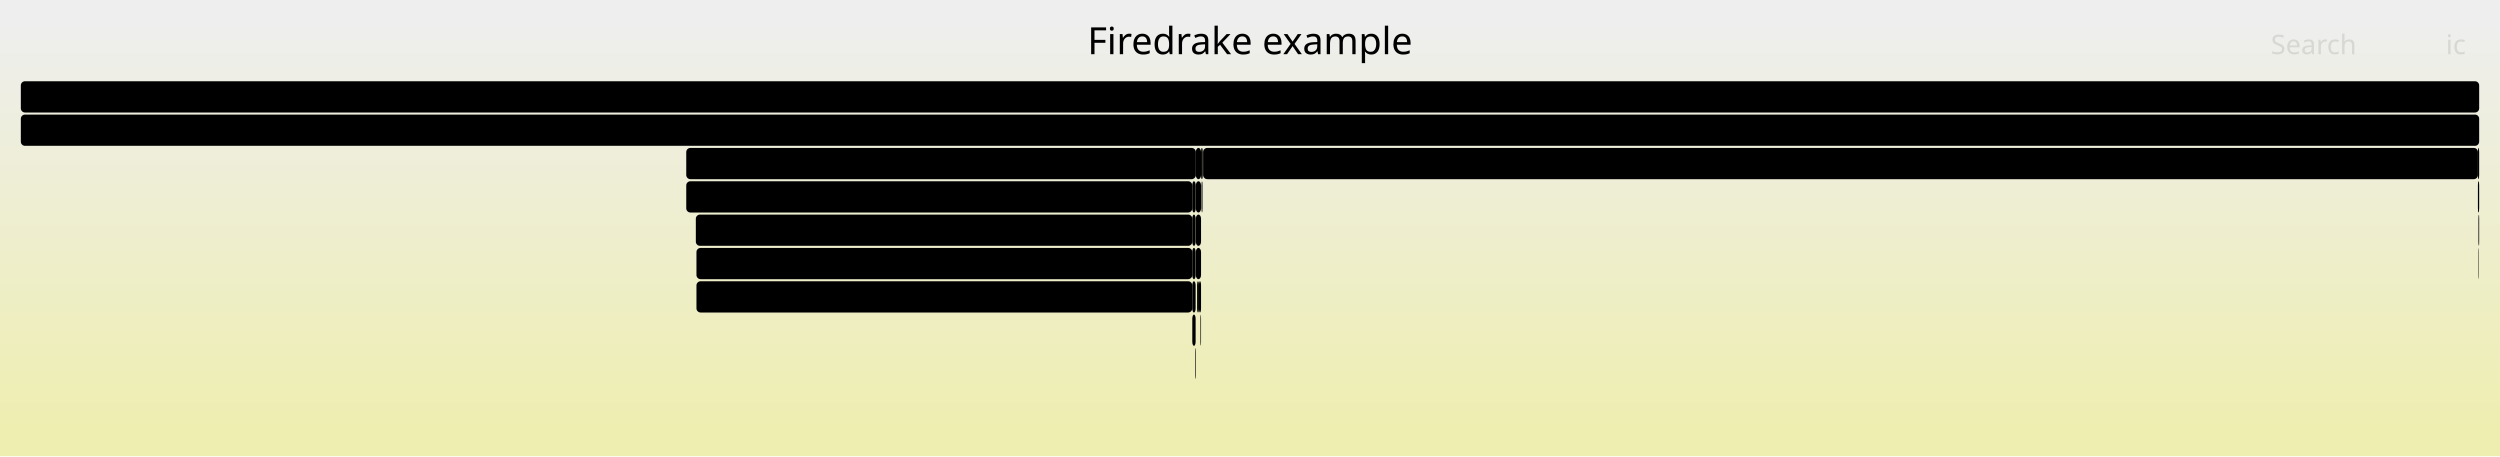
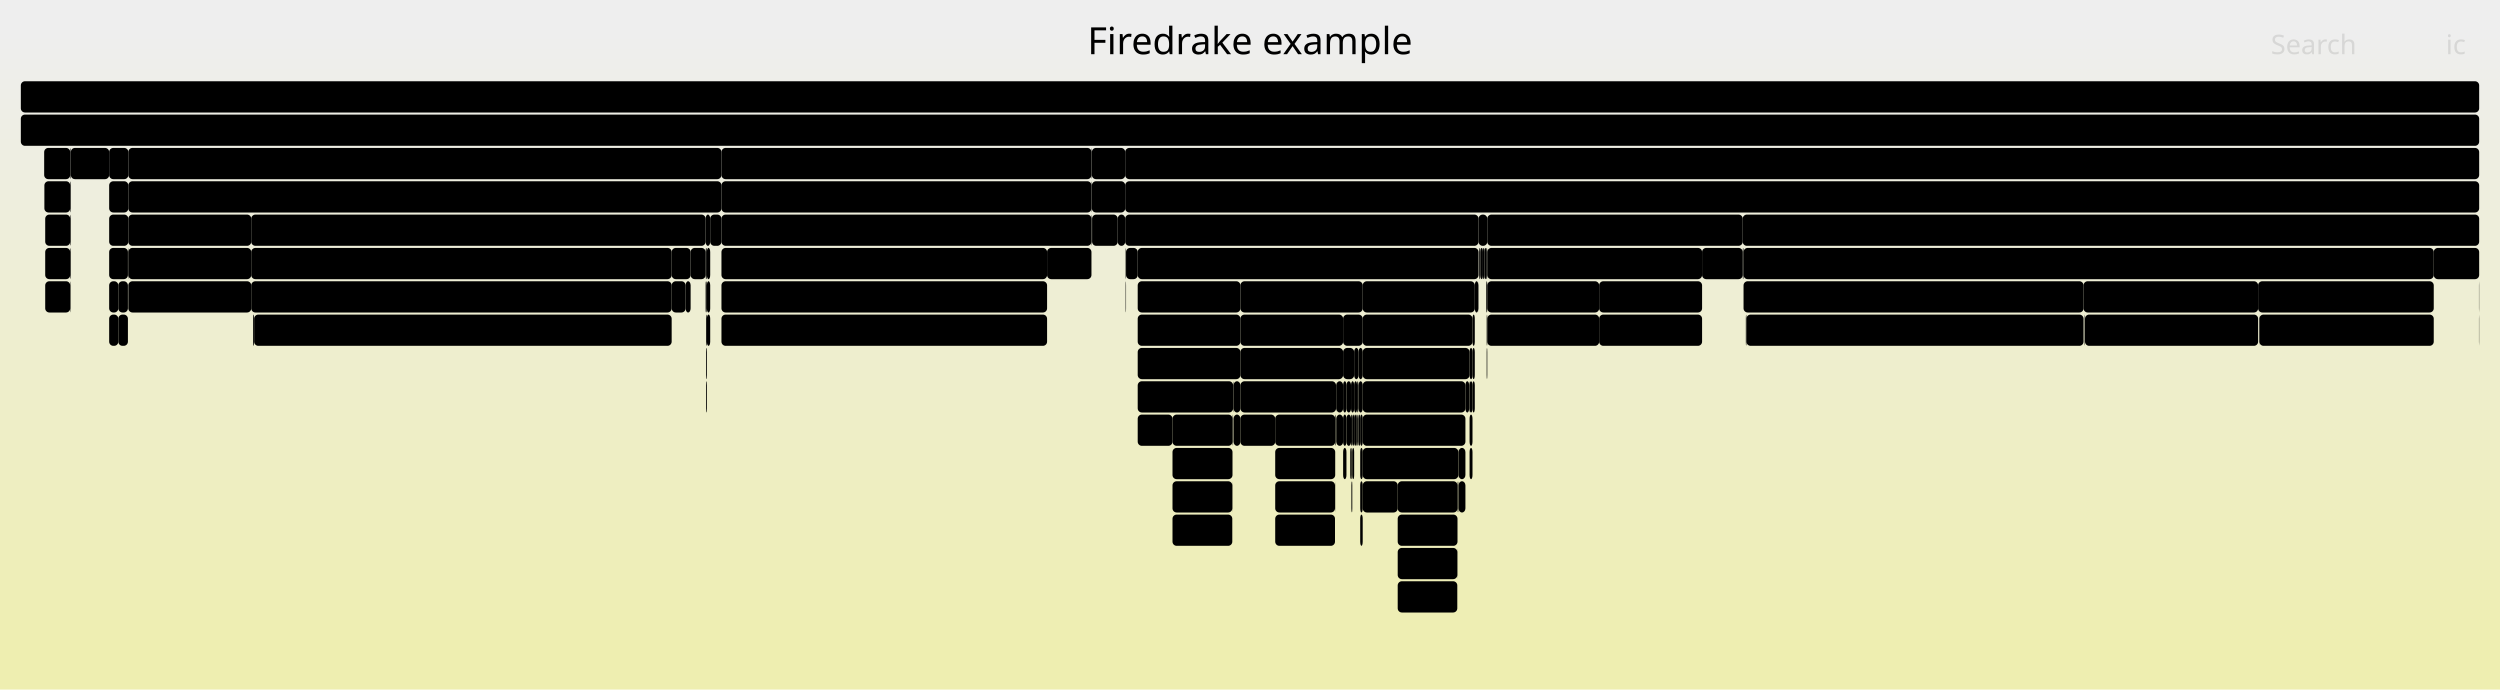
- <svg xmlns="http://www.w3.org/2000/svg" version="1.1" width="1200" height="219" viewBox="0 0 1200 219">
+ <svg xmlns="http://www.w3.org/2000/svg" version="1.1" width="1200" height="331" viewBox="0 0 1200 331">
  <defs>
    <linearGradient id="background" y1="0" y2="1" x1="0" x2="0">
      <stop stop-color="#eeeeee" offset="5%" />
      <stop stop-color="#eeeeb0" offset="95%" />
    </linearGradient>
  </defs>
  <style type="text/css">
	text { font-family:Verdana; font-size:13px; fill:rgb(0,0,0); }
	#search, #ignorecase { opacity:0.1; cursor:pointer; }
	#search:hover, #search.show, #ignorecase:hover, #ignorecase.show { opacity:1; }
	#subtitle { text-anchor:middle; font-color:rgb(160,160,160); }
	#title { text-anchor:middle; font-size:18px}
	#unzoom { cursor:pointer; }
	#frames &gt; *:hover { stroke:black; stroke-width:0.5; cursor:pointer; }
	.hide { display:none; }
	.parent { opacity:0.5; }
</style>
-   <rect x="0.0" y="0" width="1200.0" height="219.0" fill="url(#background)" />
+   <rect x="0.0" y="0" width="1200.0" height="331.0" fill="url(#background)" />
  <text id="title" x="600.00" y="26">Firedrake example</text>
-   <text id="details" x="10.00" y="201"> </text>
+   <text id="details" x="10.00" y="313"> </text>
  <text id="unzoom" x="10.00" y="26" class="hide">Reset Zoom</text>
  <text id="search" x="1090.00" y="26">Search</text>
  <text id="ignorecase" x="1174.00" y="26">ic</text>
-   <text id="matched" x="1090.00" y="201"> </text>
+   <text id="matched" x="1090.00" y="313"> </text>
  <g id="frames">
    <g>
-       <rect x="573.6" y="167" width="0.3" height="15.0" fill="rgb(0,0,0)" rx="2" ry="2" />
-       <text x="576.58" y="177.5" />
-     </g>
-     <g>
-       <rect x="576.7" y="87" width="0.2" height="15.0" fill="rgb(0,0,0)" rx="2" ry="2" />
-       <text x="579.72" y="97.5" />
-     </g>
-     <g>
-       <rect x="574.6" y="135" width="0.9" height="15.0" fill="rgb(0,0,0)" rx="2" ry="2" />
-       <text x="577.55" y="145.5" />
-     </g>
-     <g>
-       <rect x="572.3" y="151" width="1.6" height="15.0" fill="rgb(0,0,0)" rx="2" ry="2" />
-       <text x="575.26" y="161.5" />
-     </g>
-     <g>
-       <rect x="329.4" y="87" width="242.9" height="15.0" fill="rgb(0,0,0)" rx="2" ry="2" />
-       <text x="332.36" y="97.5">firedrake.extrusion_utils.mak..</text>
-     </g>
-     <g>
-       <rect x="1189.6" y="103" width="0.2" height="15.0" fill="rgb(0,0,0)" rx="2" ry="2" />
-       <text x="1192.65" y="113.5" />
-     </g>
-     <g>
-       <rect x="1189.4" y="87" width="0.6" height="15.0" fill="rgb(0,0,0)" rx="2" ry="2" />
-       <text x="1192.37" y="97.5" />
-     </g>
-     <g>
-       <rect x="574.0" y="87" width="2.5" height="15.0" fill="rgb(0,0,0)" rx="2" ry="2" />
-       <text x="577.01" y="97.5" />
-     </g>
-     <g>
-       <rect x="1189.4" y="71" width="0.6" height="15.0" fill="rgb(0,0,0)" rx="2" ry="2" />
-       <text x="1192.37" y="81.5" />
-     </g>
-     <g>
-       <rect x="576.2" y="151" width="0.3" height="15.0" fill="rgb(0,0,0)" rx="2" ry="2" />
-       <text x="579.18" y="161.5" />
+       <rect x="648.5" y="199" width="0.6" height="15.0" fill="rgb(0,0,0)" rx="2" ry="2" />
+       <text x="651.47" y="209.5" />
+     </g>
+     <g>
+       <rect x="706.8" y="167" width="1.1" height="15.0" fill="rgb(0,0,0)" rx="2" ry="2" />
+       <text x="709.80" y="177.5" />
+     </g>
+     <g>
+       <rect x="650.0" y="199" width="1.0" height="15.0" fill="rgb(0,0,0)" rx="2" ry="2" />
+       <text x="652.97" y="209.5" />
+     </g>
+     <g>
+       <rect x="838.0" y="151" width="0.3" height="15.0" fill="rgb(0,0,0)" rx="2" ry="2" />
+       <text x="840.99" y="161.5" />
+     </g>
+     <g>
+       <rect x="713.9" y="103" width="122.6" height="15.0" fill="rgb(0,0,0)" rx="2" ry="2" />
+       <text x="716.85" y="113.5">SNESFunctionE..</text>
+     </g>
+     <g>
+       <rect x="21.7" y="119" width="12.0" height="15.0" fill="rgb(0,0,0)" rx="2" ry="2" />
+       <text x="24.69" y="129.5" />
+     </g>
+     <g>
+       <rect x="641.1" y="199" width="0.2" height="15.0" fill="rgb(0,0,0)" rx="2" ry="2" />
+       <text x="644.08" y="209.5" />
+     </g>
+     <g>
+       <rect x="612.1" y="215" width="28.8" height="15.0" fill="rgb(0,0,0)" rx="2" ry="2" />
+       <text x="615.14" y="225.5">K..</text>
+     </g>
+     <g>
+       <rect x="644.7" y="183" width="1.6" height="15.0" fill="rgb(0,0,0)" rx="2" ry="2" />
+       <text x="647.71" y="193.5" />
+     </g>
+     <g>
+       <rect x="339.3" y="151" width="1.6" height="15.0" fill="rgb(0,0,0)" rx="2" ry="2" />
+       <text x="342.29" y="161.5" />
+     </g>
+     <g>
+       <rect x="712.5" y="119" width="0.9" height="15.0" fill="rgb(0,0,0)" rx="2" ry="2" />
+       <text x="715.49" y="129.5" />
+     </g>
+     <g>
+       <rect x="33.7" y="103" width="0.3" height="15.0" fill="rgb(0,0,0)" rx="2" ry="2" />
+       <text x="36.67" y="113.5" />
+     </g>
+     <g>
+       <rect x="562.8" y="215" width="28.8" height="15.0" fill="rgb(0,0,0)" rx="2" ry="2" />
+       <text x="565.82" y="225.5">K..</text>
+     </g>
+     <g>
+       <rect x="648.0" y="215" width="0.3" height="15.0" fill="rgb(0,0,0)" rx="2" ry="2" />
+       <text x="651.00" y="225.5" />
+     </g>
+     <g>
+       <rect x="705.4" y="167" width="1.4" height="15.0" fill="rgb(0,0,0)" rx="2" ry="2" />
+       <text x="708.38" y="177.5" />
+     </g>
+     <g>
+       <rect x="654.1" y="135" width="53.8" height="15.0" fill="rgb(0,0,0)" rx="2" ry="2" />
+       <text x="657.10" y="145.5">KSPSo..</text>
+     </g>
+     <g>
+       <rect x="654.1" y="199" width="49.3" height="15.0" fill="rgb(0,0,0)" rx="2" ry="2" />
+       <text x="657.10" y="209.5">PCAp..</text>
+     </g>
+     <g>
+       <rect x="1168.2" y="119" width="21.8" height="15.0" fill="rgb(0,0,0)" rx="2" ry="2" />
+       <text x="1171.18" y="129.5" />
+     </g>
+     <g>
+       <rect x="709.6" y="135" width="0.1" height="15.0" fill="rgb(0,0,0)" rx="2" ry="2" />
+       <text x="712.62" y="145.5" />
+     </g>
+     <g>
+       <rect x="644.7" y="151" width="9.4" height="15.0" fill="rgb(0,0,0)" rx="2" ry="2" />
+       <text x="647.71" y="161.5" />
+     </g>
+     <g>
+       <rect x="322.4" y="119" width="9.1" height="15.0" fill="rgb(0,0,0)" rx="2" ry="2" />
+       <text x="325.43" y="129.5" />
+     </g>
+     <g>
+       <rect x="649.1" y="199" width="0.9" height="15.0" fill="rgb(0,0,0)" rx="2" ry="2" />
+       <text x="652.05" y="209.5" />
+     </g>
+     <g>
+       <rect x="56.8" y="151" width="4.6" height="15.0" fill="rgb(0,0,0)" rx="2" ry="2" />
+       <text x="59.78" y="161.5" />
+     </g>
+     <g>
+       <rect x="650.0" y="167" width="2.1" height="15.0" fill="rgb(0,0,0)" rx="2" ry="2" />
+       <text x="652.97" y="177.5" />
+     </g>
+     <g>
+       <rect x="338.7" y="135" width="0.2" height="15.0" fill="rgb(0,0,0)" rx="2" ry="2" />
+       <text x="341.66" y="145.5" />
+     </g>
+     <g>
+       <rect x="562.8" y="247" width="28.7" height="15.0" fill="rgb(0,0,0)" rx="2" ry="2" />
+       <text x="565.82" y="257.5">M..</text>
+     </g>
+     <g>
+       <rect x="121.5" y="151" width="0.5" height="15.0" fill="rgb(0,0,0)" rx="2" ry="2" />
+       <text x="124.50" y="161.5" />
+     </g>
+     <g>
+       <rect x="339.3" y="119" width="1.6" height="15.0" fill="rgb(0,0,0)" rx="2" ry="2" />
+       <text x="342.29" y="129.5" />
+     </g>
+     <g>
+       <rect x="767.6" y="151" width="49.4" height="15.0" fill="rgb(0,0,0)" rx="2" ry="2" />
+       <text x="770.60" y="161.5">pyop..</text>
+     </g>
+     <g>
+       <rect x="591.8" y="199" width="0.1" height="15.0" fill="rgb(0,0,0)" rx="2" ry="2" />
+       <text x="594.76" y="209.5" />
+     </g>
+     <g>
+       <rect x="61.4" y="119" width="0.2" height="15.0" fill="rgb(0,0,0)" rx="2" ry="2" />
+       <text x="64.37" y="129.5" />
+     </g>
+     <g>
+       <rect x="595.4" y="167" width="49.3" height="15.0" fill="rgb(0,0,0)" rx="2" ry="2" />
+       <text x="598.40" y="177.5">PCAp..</text>
+     </g>
+     <g>
+       <rect x="710.6" y="119" width="1.2" height="15.0" fill="rgb(0,0,0)" rx="2" ry="2" />
+       <text x="713.63" y="129.5" />
+     </g>
+     <g>
+       <rect x="767.6" y="135" width="49.4" height="15.0" fill="rgb(0,0,0)" rx="2" ry="2" />
+       <text x="770.60" y="145.5">Parl..</text>
+     </g>
+     <g>
+       <rect x="120.6" y="103" width="218.1" height="15.0" fill="rgb(0,0,0)" rx="2" ry="2" />
+       <text x="123.61" y="113.5">firedrake.assemble.assemble</text>
+     </g>
+     <g>
+       <rect x="540.3" y="119" width="0.2" height="15.0" fill="rgb(0,0,0)" rx="2" ry="2" />
+       <text x="543.26" y="129.5" />
+     </g>
+     <g>
+       <rect x="705.4" y="215" width="1.4" height="15.0" fill="rgb(0,0,0)" rx="2" ry="2" />
+       <text x="708.38" y="225.5" />
+     </g>
+     <g>
+       <rect x="652.1" y="183" width="2.0" height="15.0" fill="rgb(0,0,0)" rx="2" ry="2" />
+       <text x="655.15" y="193.5" />
+     </g>
+     <g>
+       <rect x="329.1" y="135" width="2.4" height="15.0" fill="rgb(0,0,0)" rx="2" ry="2" />
+       <text x="332.08" y="145.5" />
+     </g>
+     <g>
+       <rect x="524.1" y="87" width="16.0" height="15.0" fill="rgb(0,0,0)" rx="2" ry="2" />
+       <text x="527.06" y="97.5" />
+     </g>
+     <g>
+       <rect x="120.6" y="135" width="201.8" height="15.0" fill="rgb(0,0,0)" rx="2" ry="2" />
+       <text x="123.61" y="145.5">Parloop_Cells_wrap_form0..</text>
+     </g>
+     <g>
+       <rect x="10.0" y="55" width="1180.0" height="15.0" fill="rgb(0,0,0)" rx="2" ry="2" />
+       <text x="13.00" y="65.5">firedrake</text>
+     </g>
+     <g>
+       <rect x="713.9" y="135" width="53.7" height="15.0" fill="rgb(0,0,0)" rx="2" ry="2" />
+       <text x="716.85" y="145.5">Parlo..</text>
    </g>
    <g>
      <rect x="10.0" y="39" width="1180.0" height="15.0" fill="rgb(0,0,0)" rx="2" ry="2" />
      <text x="13.00" y="49.5" />
    </g>
    <g>
-       <rect x="573.9" y="87" width="0.1" height="15.0" fill="rgb(0,0,0)" rx="2" ry="2" />
-       <text x="576.86" y="97.5" />
-     </g>
-     <g>
-       <rect x="572.3" y="119" width="1.6" height="15.0" fill="rgb(0,0,0)" rx="2" ry="2" />
-       <text x="575.26" y="129.5" />
-     </g>
-     <g>
-       <rect x="329.4" y="71" width="244.6" height="15.0" fill="rgb(0,0,0)" rx="2" ry="2" />
-       <text x="332.36" y="81.5">CreateExtMesh</text>
-     </g>
-     <g>
-       <rect x="1189.6" y="119" width="0.2" height="15.0" fill="rgb(0,0,0)" rx="2" ry="2" />
-       <text x="1192.65" y="129.5" />
-     </g>
-     <g>
-       <rect x="575.5" y="135" width="1.0" height="15.0" fill="rgb(0,0,0)" rx="2" ry="2" />
-       <text x="578.51" y="145.5" />
-     </g>
-     <g>
-       <rect x="574.0" y="119" width="2.5" height="15.0" fill="rgb(0,0,0)" rx="2" ry="2" />
-       <text x="577.01" y="129.5" />
-     </g>
-     <g>
-       <rect x="576.5" y="71" width="0.7" height="15.0" fill="rgb(0,0,0)" rx="2" ry="2" />
-       <text x="579.50" y="81.5" />
-     </g>
-     <g>
-       <rect x="334.0" y="103" width="238.3" height="15.0" fill="rgb(0,0,0)" rx="2" ry="2" />
-       <text x="336.98" y="113.5">ParLoopExecute</text>
-     </g>
-     <g>
-       <rect x="574.0" y="103" width="2.5" height="15.0" fill="rgb(0,0,0)" rx="2" ry="2" />
-       <text x="577.01" y="113.5" />
-     </g>
-     <g>
-       <rect x="334.3" y="135" width="238.0" height="15.0" fill="rgb(0,0,0)" rx="2" ry="2" />
-       <text x="337.32" y="145.5">pyop2.global_kernel.GlobalKer..</text>
-     </g>
-     <g>
-       <rect x="572.3" y="87" width="1.6" height="15.0" fill="rgb(0,0,0)" rx="2" ry="2" />
-       <text x="575.26" y="97.5" />
-     </g>
-     <g>
-       <rect x="572.3" y="103" width="1.6" height="15.0" fill="rgb(0,0,0)" rx="2" ry="2" />
-       <text x="575.26" y="113.5" />
-     </g>
-     <g>
-       <rect x="10.0" y="55" width="1180.0" height="15.0" fill="rgb(0,0,0)" rx="2" ry="2" />
-       <text x="13.00" y="65.5">firedrake</text>
-     </g>
-     <g>
-       <rect x="1189.8" y="103" width="0.2" height="15.0" fill="rgb(0,0,0)" rx="2" ry="2" />
-       <text x="1192.81" y="113.5" />
-     </g>
-     <g>
-       <rect x="577.5" y="71" width="611.9" height="15.0" fill="rgb(0,0,0)" rx="2" ry="2" />
-       <text x="580.46" y="81.5">firedrake.__init__</text>
-     </g>
-     <g>
-       <rect x="577.2" y="71" width="0.3" height="15.0" fill="rgb(0,0,0)" rx="2" ry="2" />
-       <text x="580.19" y="81.5" />
-     </g>
-     <g>
-       <rect x="334.3" y="119" width="238.0" height="15.0" fill="rgb(0,0,0)" rx="2" ry="2" />
-       <text x="337.32" y="129.5">Parloop_Cells_wrap_pyop2_kern..</text>
-     </g>
-     <g>
-       <rect x="576.9" y="87" width="0.3" height="15.0" fill="rgb(0,0,0)" rx="2" ry="2" />
-       <text x="579.89" y="97.5" />
-     </g>
-     <g>
-       <rect x="574.0" y="71" width="2.5" height="15.0" fill="rgb(0,0,0)" rx="2" ry="2" />
-       <text x="577.01" y="81.5" />
-     </g>
-     <g>
-       <rect x="572.3" y="135" width="1.6" height="15.0" fill="rgb(0,0,0)" rx="2" ry="2" />
-       <text x="575.26" y="145.5" />
+       <rect x="713.6" y="151" width="0.3" height="15.0" fill="rgb(0,0,0)" rx="2" ry="2" />
+       <text x="716.59" y="161.5" />
+     </g>
+     <g>
+       <rect x="699.5" y="263" width="0.1" height="15.0" fill="rgb(0,0,0)" rx="2" ry="2" />
+       <text x="702.48" y="273.5" />
+     </g>
+     <g>
+       <rect x="546.1" y="135" width="49.3" height="15.0" fill="rgb(0,0,0)" rx="2" ry="2" />
+       <text x="549.10" y="145.5">KSPS..</text>
+     </g>
+     <g>
+       <rect x="546.1" y="119" width="163.6" height="15.0" fill="rgb(0,0,0)" rx="2" ry="2" />
+       <text x="549.10" y="129.5">PCApply</text>
+     </g>
+     <g>
+       <rect x="652.1" y="199" width="0.8" height="15.0" fill="rgb(0,0,0)" rx="2" ry="2" />
+       <text x="655.15" y="209.5" />
+     </g>
+     <g>
+       <rect x="670.9" y="263" width="28.6" height="15.0" fill="rgb(0,0,0)" rx="2" ry="2" />
+       <text x="673.85" y="273.5">P..</text>
+     </g>
+     <g>
+       <rect x="652.1" y="167" width="2.0" height="15.0" fill="rgb(0,0,0)" rx="2" ry="2" />
+       <text x="655.15" y="177.5" />
+     </g>
+     <g>
+       <rect x="591.9" y="183" width="0.2" height="15.0" fill="rgb(0,0,0)" rx="2" ry="2" />
+       <text x="594.95" y="193.5" />
+     </g>
+     <g>
+       <rect x="700.0" y="215" width="0.1" height="15.0" fill="rgb(0,0,0)" rx="2" ry="2" />
+       <text x="702.97" y="225.5" />
+     </g>
+     <g>
+       <rect x="502.6" y="119" width="21.3" height="15.0" fill="rgb(0,0,0)" rx="2" ry="2" />
+       <text x="505.63" y="129.5" />
+     </g>
+     <g>
+       <rect x="1084.5" y="151" width="83.7" height="15.0" fill="rgb(0,0,0)" rx="2" ry="2" />
+       <text x="1087.53" y="161.5">pyop2.gl..</text>
+     </g>
+     <g>
+       <rect x="1083.9" y="135" width="84.3" height="15.0" fill="rgb(0,0,0)" rx="2" ry="2" />
+       <text x="1086.93" y="145.5">Parloop_..</text>
+     </g>
+     <g>
+       <rect x="1084.4" y="151" width="0.1" height="15.0" fill="rgb(0,0,0)" rx="2" ry="2" />
+       <text x="1087.39" y="161.5" />
+     </g>
+     <g>
+       <rect x="1189.9" y="151" width="0.1" height="15.0" fill="rgb(0,0,0)" rx="2" ry="2" />
+       <text x="1192.88" y="161.5" />
+     </g>
+     <g>
+       <rect x="699.8" y="231" width="0.2" height="15.0" fill="rgb(0,0,0)" rx="2" ry="2" />
+       <text x="702.78" y="241.5" />
+     </g>
+     <g>
+       <rect x="713.9" y="119" width="103.1" height="15.0" fill="rgb(0,0,0)" rx="2" ry="2" />
+       <text x="716.85" y="129.5">ParLoopExec..</text>
+     </g>
+     <g>
+       <rect x="648.5" y="183" width="1.5" height="15.0" fill="rgb(0,0,0)" rx="2" ry="2" />
+       <text x="651.47" y="193.5" />
+     </g>
+     <g>
+       <rect x="546.1" y="199" width="16.7" height="15.0" fill="rgb(0,0,0)" rx="2" ry="2" />
+       <text x="549.10" y="209.5" />
+     </g>
+     <g>
+       <rect x="649.1" y="215" width="0.9" height="15.0" fill="rgb(0,0,0)" rx="2" ry="2" />
+       <text x="652.05" y="225.5" />
+     </g>
+     <g>
+       <rect x="591.6" y="199" width="0.2" height="15.0" fill="rgb(0,0,0)" rx="2" ry="2" />
+       <text x="594.62" y="209.5" />
+     </g>
+     <g>
+       <rect x="648.8" y="231" width="0.3" height="15.0" fill="rgb(0,0,0)" rx="2" ry="2" />
+       <text x="651.81" y="241.5" />
+     </g>
+     <g>
+       <rect x="706.8" y="183" width="1.1" height="15.0" fill="rgb(0,0,0)" rx="2" ry="2" />
+       <text x="709.80" y="193.5" />
+     </g>
+     <g>
+       <rect x="52.4" y="71" width="9.2" height="15.0" fill="rgb(0,0,0)" rx="2" ry="2" />
+       <text x="55.40" y="81.5" />
+     </g>
+     <g>
+       <rect x="536.5" y="103" width="3.6" height="15.0" fill="rgb(0,0,0)" rx="2" ry="2" />
+       <text x="539.47" y="113.5" />
+     </g>
+     <g>
+       <rect x="710.0" y="119" width="0.6" height="15.0" fill="rgb(0,0,0)" rx="2" ry="2" />
+       <text x="712.96" y="129.5" />
+     </g>
+     <g>
+       <rect x="612.1" y="247" width="28.7" height="15.0" fill="rgb(0,0,0)" rx="2" ry="2" />
+       <text x="615.14" y="257.5">M..</text>
+     </g>
+     <g>
+       <rect x="654.1" y="151" width="52.7" height="15.0" fill="rgb(0,0,0)" rx="2" ry="2" />
+       <text x="657.10" y="161.5">KSPS..</text>
+     </g>
+     <g>
+       <rect x="654.1" y="167" width="51.3" height="15.0" fill="rgb(0,0,0)" rx="2" ry="2" />
+       <text x="657.10" y="177.5">MatM..</text>
+     </g>
+     <g>
+       <rect x="338.7" y="119" width="0.6" height="15.0" fill="rgb(0,0,0)" rx="2" ry="2" />
+       <text x="341.66" y="129.5" />
+     </g>
+     <g>
+       <rect x="562.8" y="199" width="28.8" height="15.0" fill="rgb(0,0,0)" rx="2" ry="2" />
+       <text x="565.82" y="209.5">P..</text>
+     </g>
+     <g>
+       <rect x="652.0" y="199" width="0.1" height="15.0" fill="rgb(0,0,0)" rx="2" ry="2" />
+       <text x="655.02" y="209.5" />
+     </g>
+     <g>
+       <rect x="61.6" y="135" width="59.0" height="15.0" fill="rgb(0,0,0)" rx="2" ry="2" />
+       <text x="64.60" y="145.5">pyop2..</text>
+     </g>
+     <g>
+       <rect x="61.6" y="119" width="59.0" height="15.0" fill="rgb(0,0,0)" rx="2" ry="2" />
+       <text x="64.60" y="129.5">Parlo..</text>
+     </g>
+     <g>
+       <rect x="648.3" y="215" width="0.2" height="15.0" fill="rgb(0,0,0)" rx="2" ry="2" />
+       <text x="651.32" y="225.5" />
+     </g>
+     <g>
+       <rect x="836.9" y="135" width="163.2" height="15.0" fill="rgb(0,0,0)" rx="2" ry="2" />
+       <text x="839.93" y="145.5">Parloop_Cells_wrap_..</text>
+     </g>
+     <g>
+       <rect x="646.3" y="183" width="2.2" height="15.0" fill="rgb(0,0,0)" rx="2" ry="2" />
+       <text x="649.30" y="193.5" />
+     </g>
+     <g>
+       <rect x="705.4" y="183" width="1.4" height="15.0" fill="rgb(0,0,0)" rx="2" ry="2" />
+       <text x="708.38" y="193.5" />
+     </g>
+     <g>
+       <rect x="52.4" y="135" width="4.4" height="15.0" fill="rgb(0,0,0)" rx="2" ry="2" />
+       <text x="55.40" y="145.5" />
+     </g>
+     <g>
+       <rect x="21.2" y="71" width="12.5" height="15.0" fill="rgb(0,0,0)" rx="2" ry="2" />
+       <text x="24.15" y="81.5" />
+     </g>
+     <g>
+       <rect x="322.4" y="135" width="6.7" height="15.0" fill="rgb(0,0,0)" rx="2" ry="2" />
+       <text x="325.43" y="145.5" />
+     </g>
+     <g>
+       <rect x="338.7" y="103" width="2.2" height="15.0" fill="rgb(0,0,0)" rx="2" ry="2" />
+       <text x="341.66" y="113.5" />
+     </g>
+     <g>
+       <rect x="670.9" y="247" width="28.7" height="15.0" fill="rgb(0,0,0)" rx="2" ry="2" />
+       <text x="673.85" y="257.5">K..</text>
+     </g>
+     <g>
+       <rect x="1000.8" y="151" width="83.1" height="15.0" fill="rgb(0,0,0)" rx="2" ry="2" />
+       <text x="1003.80" y="161.5">pyop2.gl..</text>
+     </g>
+     <g>
+       <rect x="52.4" y="151" width="4.4" height="15.0" fill="rgb(0,0,0)" rx="2" ry="2" />
+       <text x="55.40" y="161.5" />
+     </g>
+     <g>
+       <rect x="652.0" y="183" width="0.1" height="15.0" fill="rgb(0,0,0)" rx="2" ry="2" />
+       <text x="655.02" y="193.5" />
+     </g>
+     <g>
+       <rect x="595.4" y="199" width="16.7" height="15.0" fill="rgb(0,0,0)" rx="2" ry="2" />
+       <text x="598.40" y="209.5" />
+     </g>
+     <g>
+       <rect x="670.9" y="279" width="28.6" height="15.0" fill="rgb(0,0,0)" rx="2" ry="2" />
+       <text x="673.85" y="289.5">M..</text>
+     </g>
+     <g>
+       <rect x="33.8" y="135" width="0.2" height="15.0" fill="rgb(0,0,0)" rx="2" ry="2" />
+       <text x="36.83" y="145.5" />
+     </g>
+     <g>
+       <rect x="52.4" y="103" width="9.2" height="15.0" fill="rgb(0,0,0)" rx="2" ry="2" />
+       <text x="55.40" y="113.5" />
+     </g>
+     <g>
+       <rect x="540.1" y="103" width="169.6" height="15.0" fill="rgb(0,0,0)" rx="2" ry="2" />
+       <text x="543.10" y="113.5">KSPSolve</text>
+     </g>
+     <g>
+       <rect x="1000.6" y="151" width="0.2" height="15.0" fill="rgb(0,0,0)" rx="2" ry="2" />
+       <text x="1003.65" y="161.5" />
+     </g>
+     <g>
+       <rect x="523.9" y="87" width="0.2" height="15.0" fill="rgb(0,0,0)" rx="2" ry="2" />
+       <text x="526.91" y="97.5" />
+     </g>
+     <g>
+       <rect x="651.0" y="199" width="0.4" height="15.0" fill="rgb(0,0,0)" rx="2" ry="2" />
+       <text x="653.96" y="209.5" />
+     </g>
+     <g>
+       <rect x="705.2" y="183" width="0.2" height="15.0" fill="rgb(0,0,0)" rx="2" ry="2" />
+       <text x="708.15" y="193.5" />
+     </g>
+     <g>
+       <rect x="651.4" y="183" width="0.6" height="15.0" fill="rgb(0,0,0)" rx="2" ry="2" />
+       <text x="654.44" y="193.5" />
+     </g>
+     <g>
+       <rect x="836.9" y="119" width="331.3" height="15.0" fill="rgb(0,0,0)" rx="2" ry="2" />
+       <text x="839.93" y="129.5">ParLoopExecute</text>
+     </g>
+     <g>
+       <rect x="331.5" y="119" width="7.2" height="15.0" fill="rgb(0,0,0)" rx="2" ry="2" />
+       <text x="334.51" y="129.5" />
+     </g>
+     <g>
+       <rect x="706.8" y="151" width="1.1" height="15.0" fill="rgb(0,0,0)" rx="2" ry="2" />
+       <text x="709.80" y="161.5" />
+     </g>
+     <g>
+       <rect x="700.1" y="215" width="3.3" height="15.0" fill="rgb(0,0,0)" rx="2" ry="2" />
+       <text x="703.14" y="225.5" />
+     </g>
+     <g>
+       <rect x="56.8" y="135" width="4.6" height="15.0" fill="rgb(0,0,0)" rx="2" ry="2" />
+       <text x="59.78" y="145.5" />
+     </g>
+     <g>
+       <rect x="713.4" y="135" width="0.5" height="15.0" fill="rgb(0,0,0)" rx="2" ry="2" />
+       <text x="716.44" y="145.5" />
+     </g>
+     <g>
+       <rect x="640.9" y="199" width="0.2" height="15.0" fill="rgb(0,0,0)" rx="2" ry="2" />
+       <text x="643.95" y="209.5" />
+     </g>
+     <g>
+       <rect x="21.3" y="87" width="12.4" height="15.0" fill="rgb(0,0,0)" rx="2" ry="2" />
+       <text x="24.29" y="97.5" />
+     </g>
+     <g>
+       <rect x="705.4" y="199" width="1.4" height="15.0" fill="rgb(0,0,0)" rx="2" ry="2" />
+       <text x="708.38" y="209.5" />
+     </g>
+     <g>
+       <rect x="652.9" y="247" width="1.2" height="15.0" fill="rgb(0,0,0)" rx="2" ry="2" />
+       <text x="655.88" y="257.5" />
+     </g>
+     <g>
+       <rect x="346.3" y="71" width="177.6" height="15.0" fill="rgb(0,0,0)" rx="2" ry="2" />
+       <text x="349.34" y="81.5">firedrake.norms.error..</text>
+     </g>
+     <g>
+       <rect x="836.5" y="119" width="0.4" height="15.0" fill="rgb(0,0,0)" rx="2" ry="2" />
+       <text x="839.50" y="129.5" />
+     </g>
+     <g>
+       <rect x="523.9" y="103" width="0.2" height="15.0" fill="rgb(0,0,0)" rx="2" ry="2" />
+       <text x="526.91" y="113.5" />
+     </g>
+     <g>
+       <rect x="346.3" y="119" width="156.3" height="15.0" fill="rgb(0,0,0)" rx="2" ry="2" />
+       <text x="349.34" y="129.5">ParLoopExecute</text>
+     </g>
+     <g>
+       <rect x="699.6" y="231" width="0.2" height="15.0" fill="rgb(0,0,0)" rx="2" ry="2" />
+       <text x="702.64" y="241.5" />
+     </g>
+     <g>
+       <rect x="340.9" y="103" width="5.4" height="15.0" fill="rgb(0,0,0)" rx="2" ry="2" />
+       <text x="343.95" y="113.5" />
+     </g>
+     <g>
+       <rect x="546.1" y="167" width="49.3" height="15.0" fill="rgb(0,0,0)" rx="2" ry="2" />
+       <text x="549.10" y="177.5">PCAp..</text>
+     </g>
+     <g>
+       <rect x="817.0" y="119" width="19.5" height="15.0" fill="rgb(0,0,0)" rx="2" ry="2" />
+       <text x="820.04" y="129.5" />
+     </g>
+     <g>
+       <rect x="703.4" y="183" width="1.8" height="15.0" fill="rgb(0,0,0)" rx="2" ry="2" />
+       <text x="706.41" y="193.5" />
+     </g>
+     <g>
+       <rect x="346.3" y="151" width="156.3" height="15.0" fill="rgb(0,0,0)" rx="2" ry="2" />
+       <text x="349.34" y="161.5">pyop2.global_kerne..</text>
+     </g>
+     <g>
+       <rect x="1189.9" y="135" width="0.1" height="15.0" fill="rgb(0,0,0)" rx="2" ry="2" />
+       <text x="1192.88" y="145.5" />
+     </g>
+     <g>
+       <rect x="122.0" y="151" width="200.4" height="15.0" fill="rgb(0,0,0)" rx="2" ry="2" />
+       <text x="124.95" y="161.5">pyop2.global_kernel.Glob..</text>
+     </g>
+     <g>
+       <rect x="339.3" y="135" width="1.6" height="15.0" fill="rgb(0,0,0)" rx="2" ry="2" />
+       <text x="342.29" y="145.5" />
+     </g>
+     <g>
+       <rect x="651.4" y="199" width="0.4" height="15.0" fill="rgb(0,0,0)" rx="2" ry="2" />
+       <text x="654.44" y="209.5" />
+     </g>
+     <g>
+       <rect x="546.1" y="183" width="45.8" height="15.0" fill="rgb(0,0,0)" rx="2" ry="2" />
+       <text x="549.10" y="193.5">KSP..</text>
+     </g>
+     <g>
+       <rect x="523.9" y="71" width="0.2" height="15.0" fill="rgb(0,0,0)" rx="2" ry="2" />
+       <text x="526.91" y="81.5" />
+     </g>
+     <g>
+       <rect x="648.6" y="231" width="0.2" height="15.0" fill="rgb(0,0,0)" rx="2" ry="2" />
+       <text x="651.60" y="241.5" />
+     </g>
+     <g>
+       <rect x="21.7" y="103" width="12.0" height="15.0" fill="rgb(0,0,0)" rx="2" ry="2" />
+       <text x="24.69" y="113.5" />
+     </g>
+     <g>
+       <rect x="34.0" y="71" width="18.4" height="15.0" fill="rgb(0,0,0)" rx="2" ry="2" />
+       <text x="36.97" y="81.5" />
+     </g>
+     <g>
+       <rect x="346.3" y="103" width="177.6" height="15.0" fill="rgb(0,0,0)" rx="2" ry="2" />
+       <text x="349.34" y="113.5">firedrake.assemble.as..</text>
+     </g>
+     <g>
+       <rect x="540.3" y="135" width="0.2" height="15.0" fill="rgb(0,0,0)" rx="2" ry="2" />
+       <text x="543.26" y="145.5" />
+     </g>
+     <g>
+       <rect x="709.7" y="103" width="4.2" height="15.0" fill="rgb(0,0,0)" rx="2" ry="2" />
+       <text x="712.75" y="113.5" />
+     </g>
+     <g>
+       <rect x="654.1" y="215" width="45.9" height="15.0" fill="rgb(0,0,0)" rx="2" ry="2" />
+       <text x="657.10" y="225.5">KSP..</text>
+     </g>
+     <g>
+       <rect x="591.5" y="231" width="0.1" height="15.0" fill="rgb(0,0,0)" rx="2" ry="2" />
+       <text x="594.46" y="241.5" />
+     </g>
+     <g>
+       <rect x="346.3" y="135" width="156.3" height="15.0" fill="rgb(0,0,0)" rx="2" ry="2" />
+       <text x="349.34" y="145.5">Parloop_Cells_wrap..</text>
+     </g>
+     <g>
+       <rect x="338.9" y="151" width="0.4" height="15.0" fill="rgb(0,0,0)" rx="2" ry="2" />
+       <text x="341.93" y="161.5" />
+     </g>
+     <g>
+       <rect x="838.3" y="151" width="161.8" height="15.0" fill="rgb(0,0,0)" rx="2" ry="2" />
+       <text x="841.26" y="161.5">pyop2.global_kernel..</text>
+     </g>
+     <g>
+       <rect x="836.5" y="103" width="353.5" height="15.0" fill="rgb(0,0,0)" rx="2" ry="2" />
+       <text x="839.50" y="113.5">SNESJacobianEval</text>
+     </g>
+     <g>
+       <rect x="595.4" y="183" width="45.9" height="15.0" fill="rgb(0,0,0)" rx="2" ry="2" />
+       <text x="598.40" y="193.5">KSP..</text>
+     </g>
+     <g>
+       <rect x="641.3" y="183" width="0.1" height="15.0" fill="rgb(0,0,0)" rx="2" ry="2" />
+       <text x="644.27" y="193.5" />
+     </g>
+     <g>
+       <rect x="612.1" y="231" width="28.7" height="15.0" fill="rgb(0,0,0)" rx="2" ry="2" />
+       <text x="615.14" y="241.5">P..</text>
+     </g>
+     <g>
+       <rect x="346.3" y="87" width="177.6" height="15.0" fill="rgb(0,0,0)" rx="2" ry="2" />
+       <text x="349.34" y="97.5">firedrake.norms.norm</text>
+     </g>
+     <g>
+       <rect x="33.7" y="87" width="0.3" height="15.0" fill="rgb(0,0,0)" rx="2" ry="2" />
+       <text x="36.67" y="97.5" />
+     </g>
+     <g>
+       <rect x="612.1" y="199" width="28.8" height="15.0" fill="rgb(0,0,0)" rx="2" ry="2" />
+       <text x="615.14" y="209.5">P..</text>
+     </g>
+     <g>
+       <rect x="648.6" y="215" width="0.5" height="15.0" fill="rgb(0,0,0)" rx="2" ry="2" />
+       <text x="651.60" y="225.5" />
+     </g>
+     <g>
+       <rect x="713.4" y="119" width="0.5" height="15.0" fill="rgb(0,0,0)" rx="2" ry="2" />
+       <text x="716.44" y="129.5" />
+     </g>
+     <g>
+       <rect x="338.9" y="135" width="0.4" height="15.0" fill="rgb(0,0,0)" rx="2" ry="2" />
+       <text x="341.93" y="145.5" />
+     </g>
+     <g>
+       <rect x="644.7" y="199" width="1.6" height="15.0" fill="rgb(0,0,0)" rx="2" ry="2" />
+       <text x="647.71" y="209.5" />
+     </g>
+     <g>
+       <rect x="120.6" y="119" width="201.8" height="15.0" fill="rgb(0,0,0)" rx="2" ry="2" />
+       <text x="123.61" y="129.5">ParLoopExecute</text>
+     </g>
+     <g>
+       <rect x="652.9" y="231" width="1.2" height="15.0" fill="rgb(0,0,0)" rx="2" ry="2" />
+       <text x="655.88" y="241.5" />
+     </g>
+     <g>
+       <rect x="524.1" y="71" width="16.0" height="15.0" fill="rgb(0,0,0)" rx="2" ry="2" />
+       <text x="527.06" y="81.5" />
+     </g>
+     <g>
+       <rect x="524.2" y="103" width="12.3" height="15.0" fill="rgb(0,0,0)" rx="2" ry="2" />
+       <text x="527.18" y="113.5" />
+     </g>
+     <g>
+       <rect x="713.6" y="167" width="0.3" height="15.0" fill="rgb(0,0,0)" rx="2" ry="2" />
+       <text x="716.59" y="177.5" />
+     </g>
+     <g>
+       <rect x="640.8" y="231" width="0.1" height="15.0" fill="rgb(0,0,0)" rx="2" ry="2" />
+       <text x="643.78" y="241.5" />
+     </g>
+     <g>
+       <rect x="338.9" y="167" width="0.4" height="15.0" fill="rgb(0,0,0)" rx="2" ry="2" />
+       <text x="341.93" y="177.5" />
+     </g>
+     <g>
+       <rect x="61.6" y="71" width="284.7" height="15.0" fill="rgb(0,0,0)" rx="2" ry="2" />
+       <text x="64.60" y="81.5">firedrake.function.Function.project</text>
+     </g>
+     <g>
+       <rect x="33.7" y="119" width="0.3" height="15.0" fill="rgb(0,0,0)" rx="2" ry="2" />
+       <text x="36.67" y="129.5" />
+     </g>
+     <g>
+       <rect x="21.7" y="135" width="12.0" height="15.0" fill="rgb(0,0,0)" rx="2" ry="2" />
+       <text x="24.69" y="145.5" />
+     </g>
+     <g>
+       <rect x="652.9" y="199" width="1.2" height="15.0" fill="rgb(0,0,0)" rx="2" ry="2" />
+       <text x="655.88" y="209.5" />
+     </g>
+     <g>
+       <rect x="654.1" y="231" width="16.8" height="15.0" fill="rgb(0,0,0)" rx="2" ry="2" />
+       <text x="657.10" y="241.5" />
+     </g>
+     <g>
+       <rect x="641.4" y="183" width="3.3" height="15.0" fill="rgb(0,0,0)" rx="2" ry="2" />
+       <text x="644.44" y="193.5" />
+     </g>
+     <g>
+       <rect x="540.1" y="71" width="649.9" height="15.0" fill="rgb(0,0,0)" rx="2" ry="2" />
+       <text x="543.10" y="81.5">firedrake.variational_solver.NonlinearVariationalSolver.solve</text>
+     </g>
+     <g>
+       <rect x="700.1" y="231" width="3.3" height="15.0" fill="rgb(0,0,0)" rx="2" ry="2" />
+       <text x="703.14" y="241.5" />
+     </g>
+     <g>
+       <rect x="540.1" y="87" width="649.9" height="15.0" fill="rgb(0,0,0)" rx="2" ry="2" />
+       <text x="543.10" y="97.5">SNESSolve</text>
+     </g>
+     <g>
+       <rect x="562.8" y="231" width="28.7" height="15.0" fill="rgb(0,0,0)" rx="2" ry="2" />
+       <text x="565.82" y="241.5">P..</text>
+     </g>
+     <g>
+       <rect x="707.9" y="135" width="1.7" height="15.0" fill="rgb(0,0,0)" rx="2" ry="2" />
+       <text x="710.87" y="145.5" />
+     </g>
+     <g>
+       <rect x="540.5" y="119" width="5.6" height="15.0" fill="rgb(0,0,0)" rx="2" ry="2" />
+       <text x="543.53" y="129.5" />
+     </g>
+     <g>
+       <rect x="650.0" y="183" width="1.4" height="15.0" fill="rgb(0,0,0)" rx="2" ry="2" />
+       <text x="652.97" y="193.5" />
+     </g>
+     <g>
+       <rect x="713.9" y="151" width="53.7" height="15.0" fill="rgb(0,0,0)" rx="2" ry="2" />
+       <text x="716.85" y="161.5">pyop2..</text>
+     </g>
+     <g>
+       <rect x="646.3" y="199" width="2.2" height="15.0" fill="rgb(0,0,0)" rx="2" ry="2" />
+       <text x="649.30" y="209.5" />
+     </g>
+     <g>
+       <rect x="711.8" y="119" width="0.7" height="15.0" fill="rgb(0,0,0)" rx="2" ry="2" />
+       <text x="714.83" y="129.5" />
+     </g>
+     <g>
+       <rect x="670.9" y="231" width="28.7" height="15.0" fill="rgb(0,0,0)" rx="2" ry="2" />
+       <text x="673.85" y="241.5">P..</text>
+     </g>
+     <g>
+       <rect x="52.4" y="119" width="9.0" height="15.0" fill="rgb(0,0,0)" rx="2" ry="2" />
+       <text x="55.40" y="129.5" />
+     </g>
+     <g>
+       <rect x="61.6" y="103" width="59.0" height="15.0" fill="rgb(0,0,0)" rx="2" ry="2" />
+       <text x="64.60" y="113.5">ParLo..</text>
+     </g>
+     <g>
+       <rect x="52.4" y="87" width="9.2" height="15.0" fill="rgb(0,0,0)" rx="2" ry="2" />
+       <text x="55.40" y="97.5" />
+     </g>
+     <g>
+       <rect x="644.7" y="167" width="5.3" height="15.0" fill="rgb(0,0,0)" rx="2" ry="2" />
+       <text x="647.71" y="177.5" />
+     </g>
+     <g>
+       <rect x="652.9" y="215" width="1.2" height="15.0" fill="rgb(0,0,0)" rx="2" ry="2" />
+       <text x="655.88" y="225.5" />
+     </g>
+     <g>
+       <rect x="595.4" y="151" width="49.3" height="15.0" fill="rgb(0,0,0)" rx="2" ry="2" />
+       <text x="598.40" y="161.5">KSPS..</text>
+     </g>
+     <g>
+       <rect x="654.1" y="183" width="49.3" height="15.0" fill="rgb(0,0,0)" rx="2" ry="2" />
+       <text x="657.10" y="193.5">KSPS..</text>
+     </g>
+     <g>
+       <rect x="641.4" y="199" width="3.3" height="15.0" fill="rgb(0,0,0)" rx="2" ry="2" />
+       <text x="644.44" y="209.5" />
+     </g>
+     <g>
+       <rect x="651.8" y="199" width="0.2" height="15.0" fill="rgb(0,0,0)" rx="2" ry="2" />
+       <text x="654.75" y="209.5" />
+     </g>
+     <g>
+       <rect x="592.1" y="183" width="3.3" height="15.0" fill="rgb(0,0,0)" rx="2" ry="2" />
+       <text x="595.12" y="193.5" />
+     </g>
+     <g>
+       <rect x="33.7" y="71" width="0.3" height="15.0" fill="rgb(0,0,0)" rx="2" ry="2" />
+       <text x="36.67" y="81.5" />
+     </g>
+     <g>
+       <rect x="644.7" y="215" width="1.6" height="15.0" fill="rgb(0,0,0)" rx="2" ry="2" />
+       <text x="647.71" y="225.5" />
+     </g>
+     <g>
+       <rect x="595.4" y="135" width="58.7" height="15.0" fill="rgb(0,0,0)" rx="2" ry="2" />
+       <text x="598.40" y="145.5">KSPSo..</text>
+     </g>
+     <g>
+       <rect x="61.6" y="87" width="284.7" height="15.0" fill="rgb(0,0,0)" rx="2" ry="2" />
+       <text x="64.60" y="97.5">firedrake.projection.project</text>
+     </g>
+     <g>
+       <rect x="592.1" y="199" width="3.3" height="15.0" fill="rgb(0,0,0)" rx="2" ry="2" />
+       <text x="595.12" y="209.5" />
+     </g>
+     <g>
+       <rect x="1000.1" y="135" width="83.8" height="15.0" fill="rgb(0,0,0)" rx="2" ry="2" />
+       <text x="1003.11" y="145.5">Parloop_..</text>
+     </g>
+     <g>
+       <rect x="546.1" y="151" width="49.3" height="15.0" fill="rgb(0,0,0)" rx="2" ry="2" />
+       <text x="549.10" y="161.5">KSPS..</text>
+     </g>
+     <g>
+       <rect x="338.9" y="183" width="0.4" height="15.0" fill="rgb(0,0,0)" rx="2" ry="2" />
+       <text x="341.93" y="193.5" />
    </g>
  </g>
</svg>
